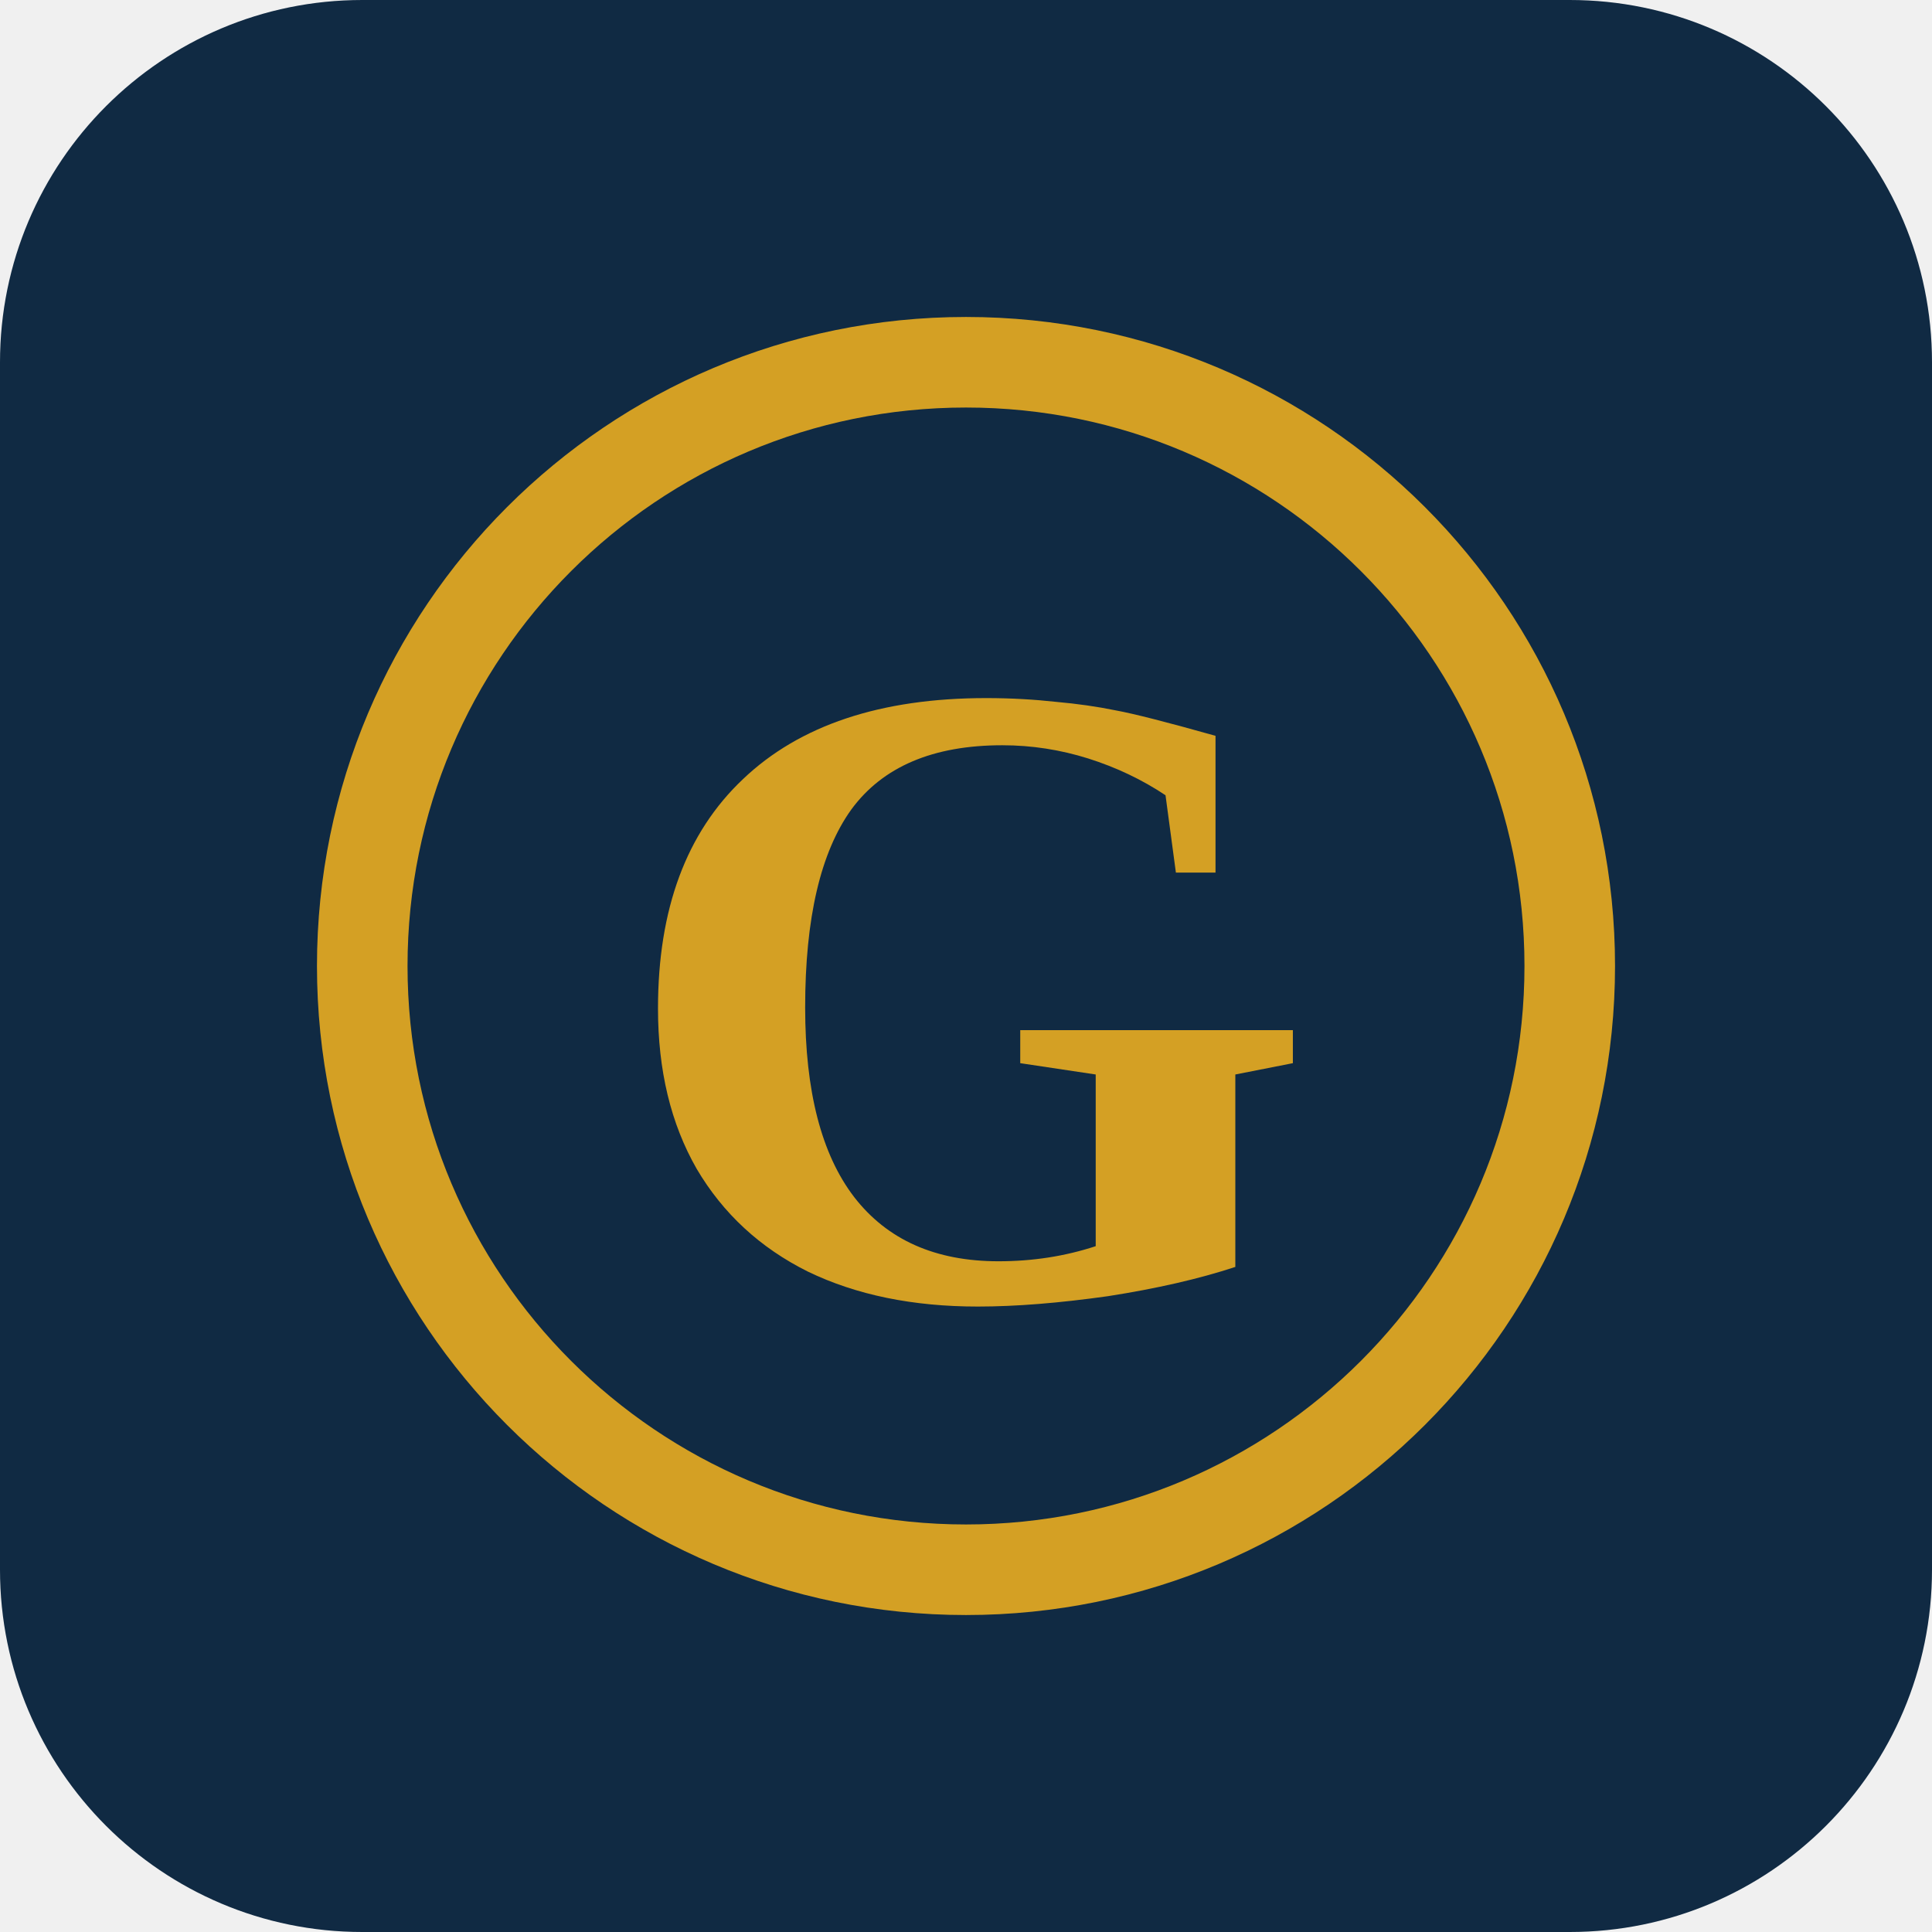
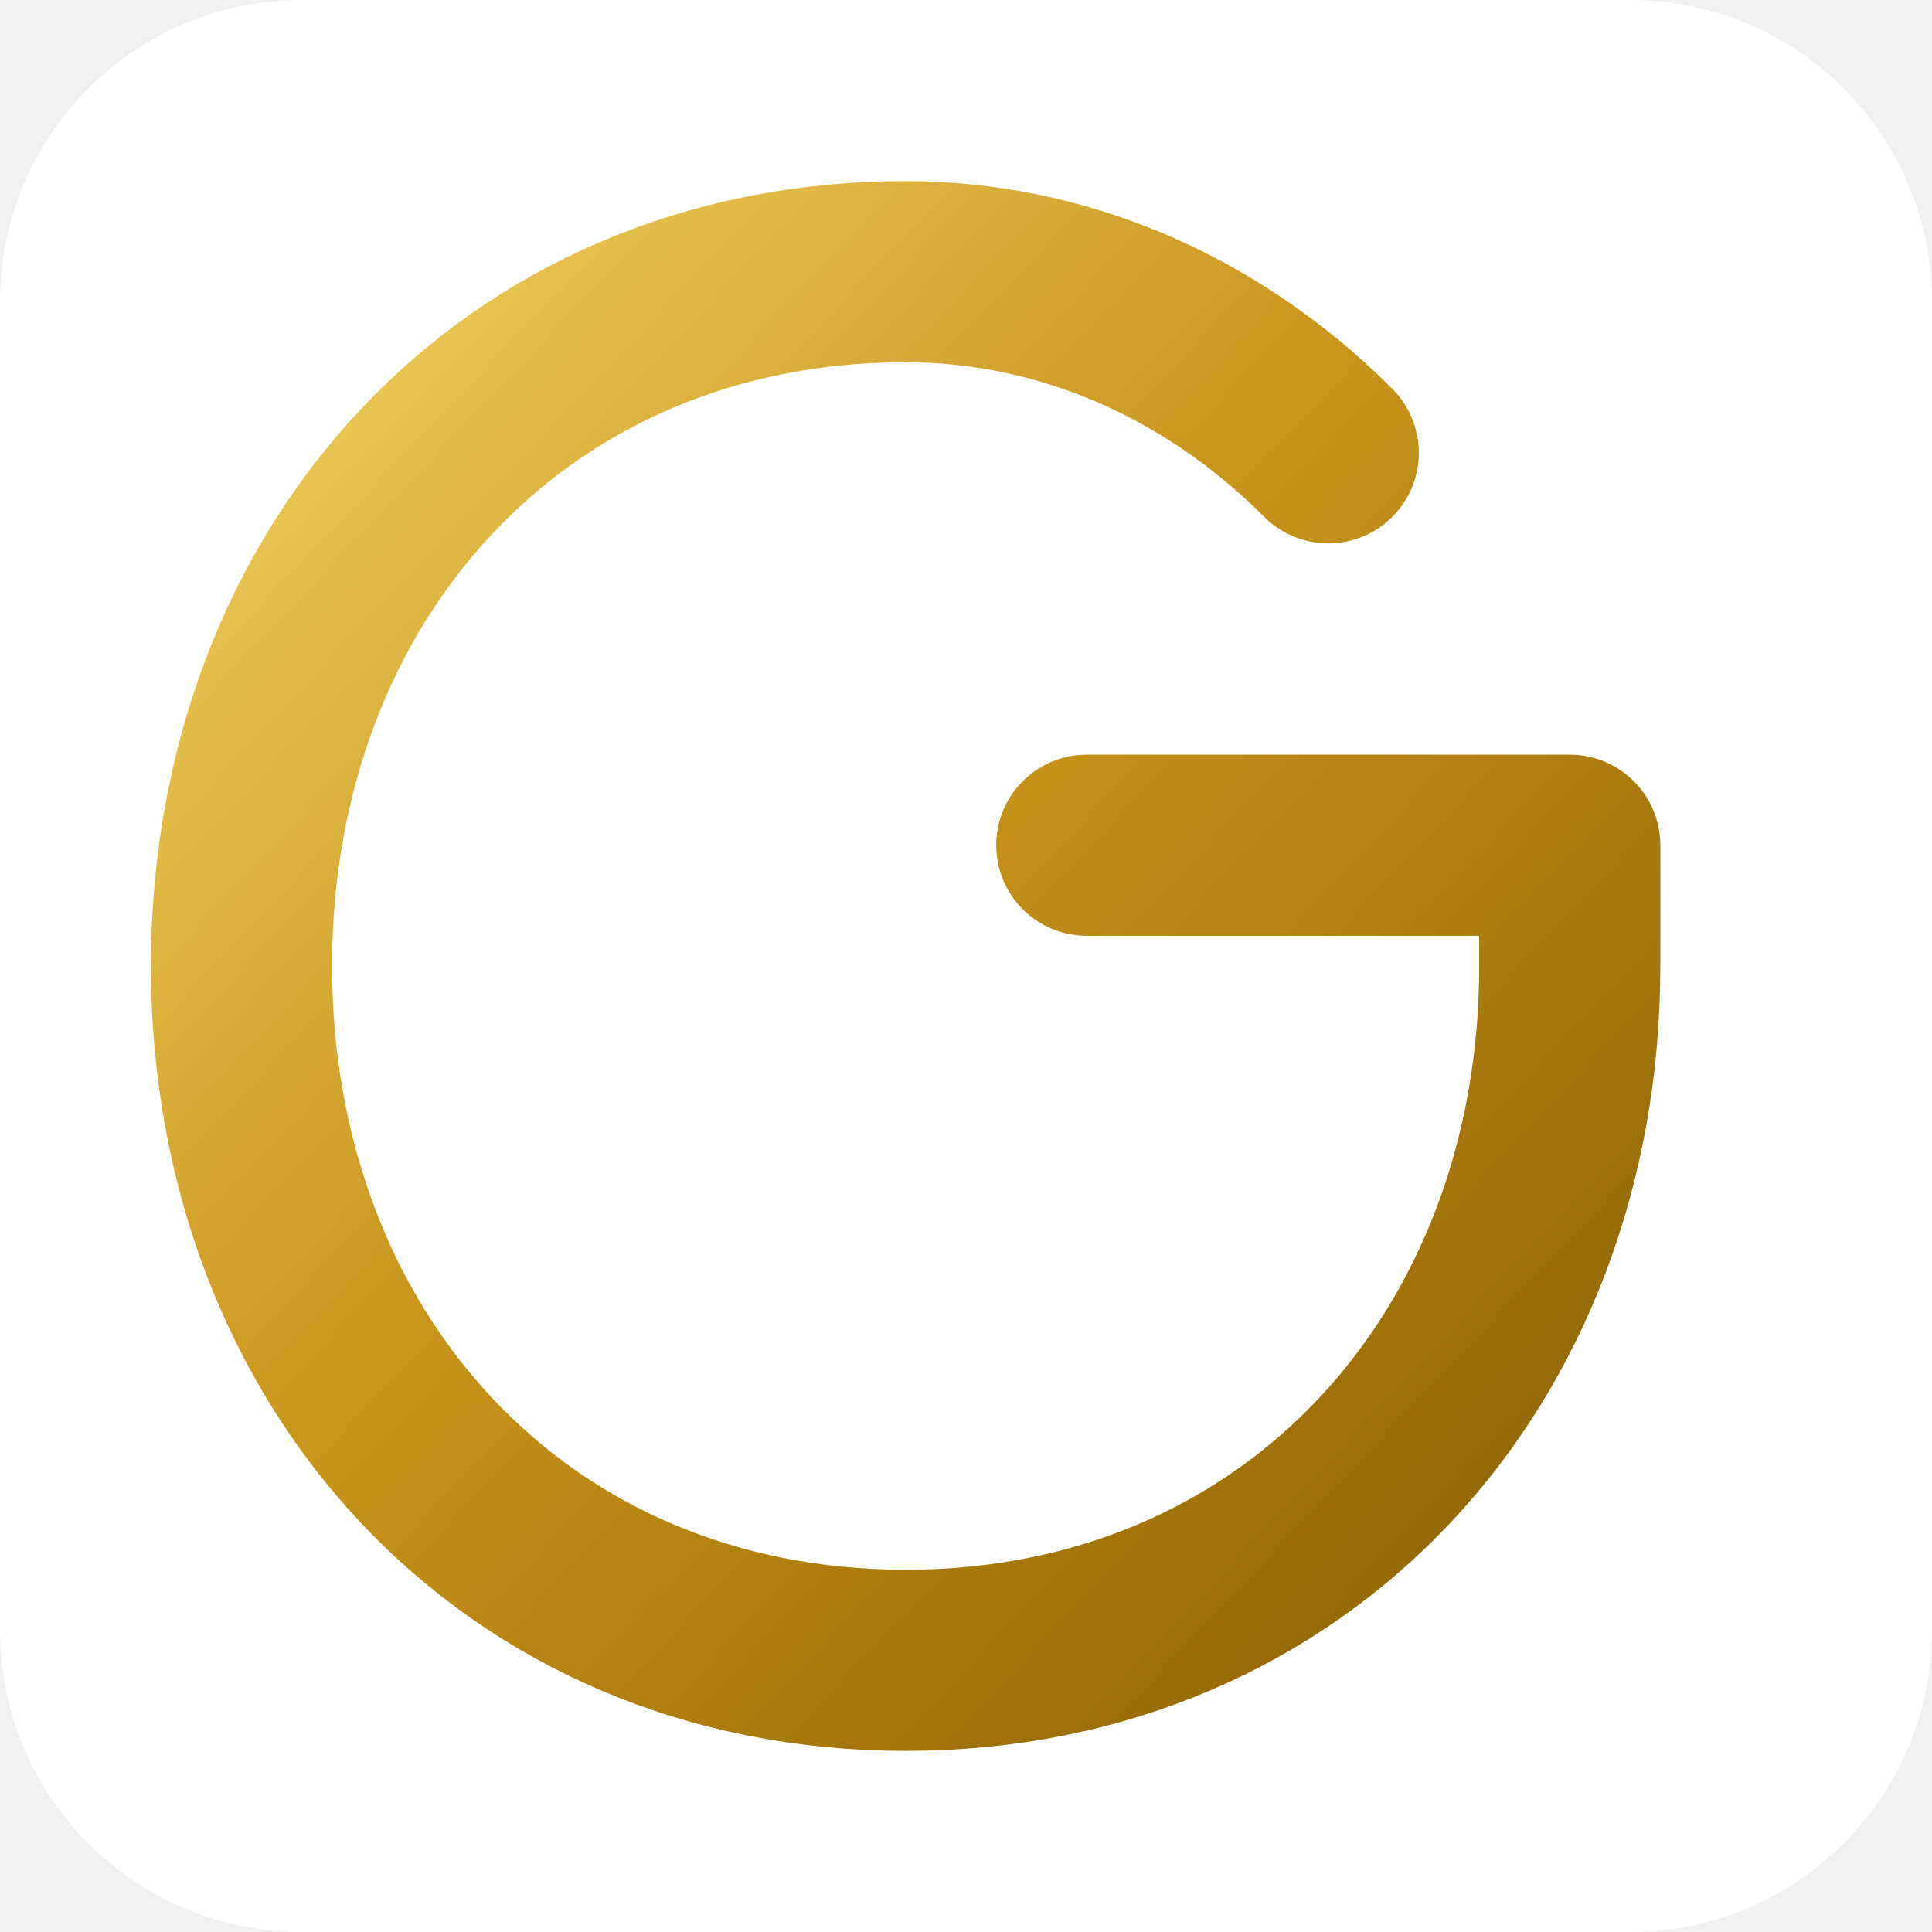
<svg xmlns="http://www.w3.org/2000/svg" viewBox="0 0 32 32">
-   <rect width="32" height="32" rx="6" fill="#102a43" />
-   <circle cx="16" cy="16" r="10" fill="none" stroke="#d4a024" stroke-width="1.5" />
-   <text x="16" y="21.5" text-anchor="middle" font-family="Georgia,'Times New Roman',serif" font-size="15" font-weight="700" fill="#d4a024">G</text>
+   <defs>
+     <linearGradient id="g" x1="0%" y1="0%" x2="100%" y2="100%">
+       <stop offset="0%" stop-color="#f0d060" />
+       <stop offset="45%" stop-color="#c8941a" />
+       <stop offset="100%" stop-color="#8a6000" />
+     </linearGradient>
+   </defs>
+   <rect width="32" height="32" rx="5" fill="#ffffff" />
+   <path d="M22 7.5 C20 5.5 17.5 4.5 15 4.5 C8.5 4.5 4 9.5 4 16 C4 22.5 8.5 27.5 15 27.5 C21.5 27.5 26 22.5 26 16 L26 14 L18 14" fill="none" stroke="url(#g)" stroke-width="3" stroke-linecap="round" stroke-linejoin="round" />
+   <line x1="15" y1="3" x2="15" y2="13" stroke="url(#g)" stroke-width="3" stroke-linecap="round" />
+   <line x1="9.5" y1="4.5" x2="20.5" y2="4.5" stroke="url(#g)" stroke-width="2.5" stroke-linecap="round" />
</svg>
